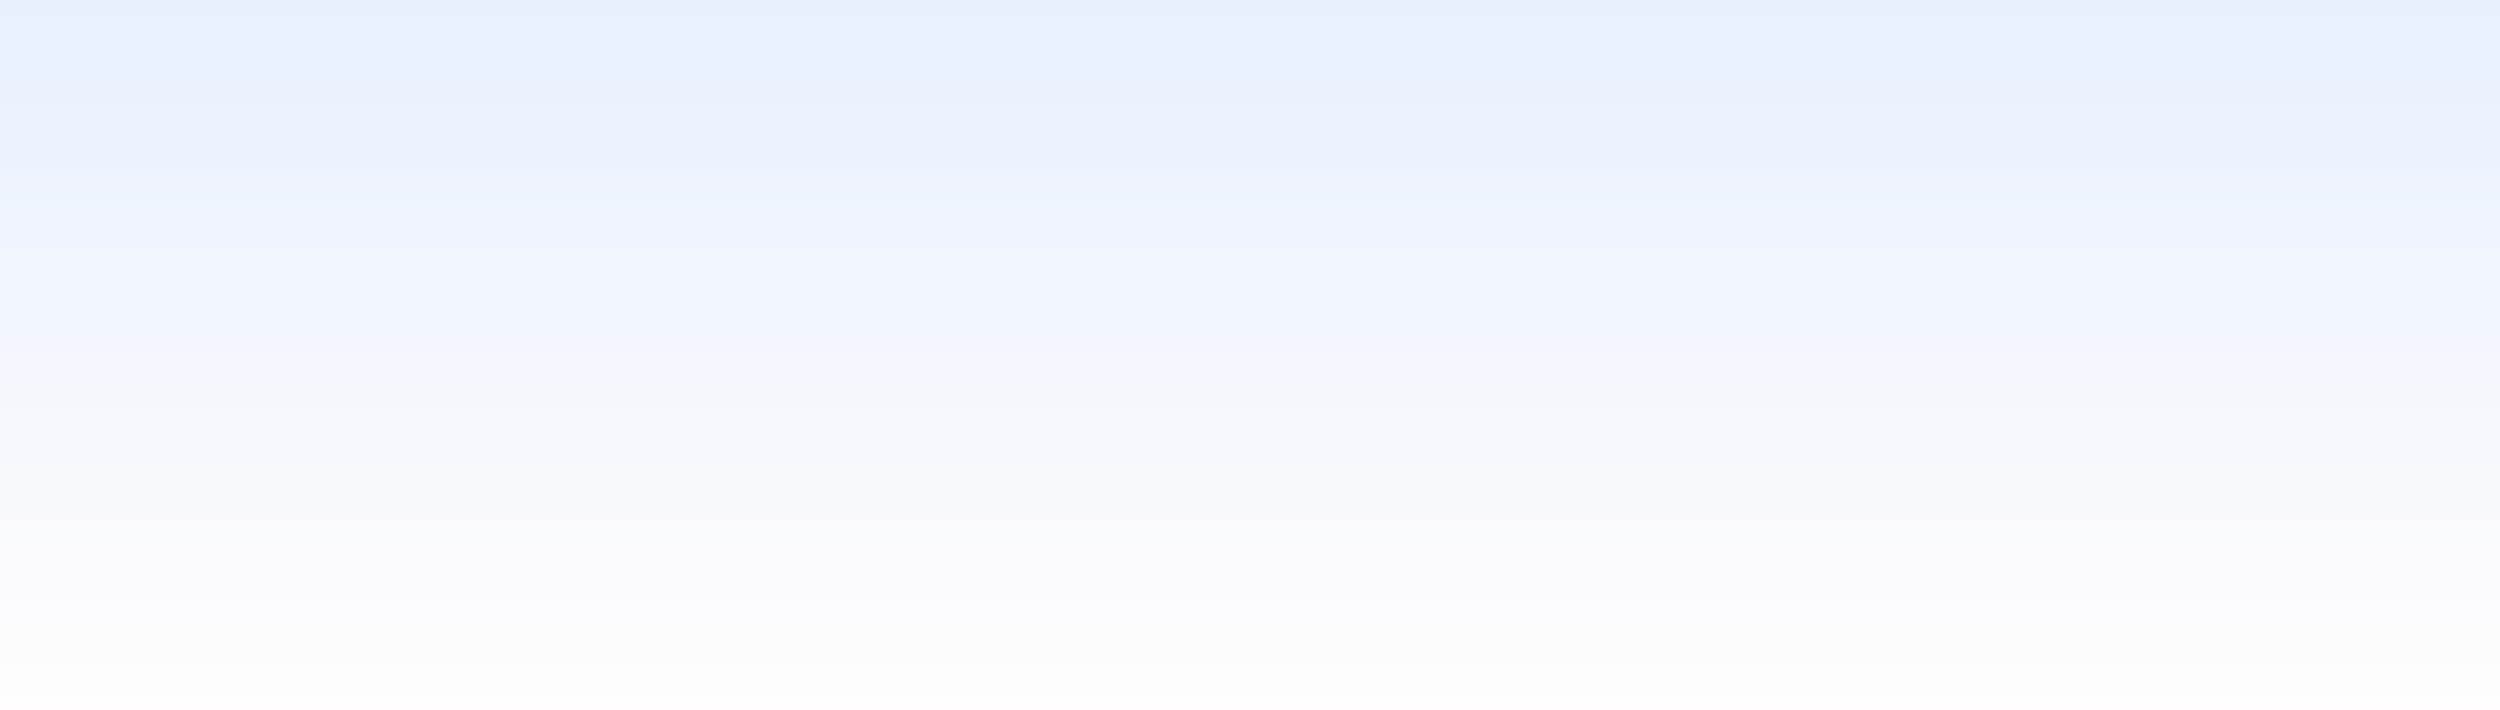
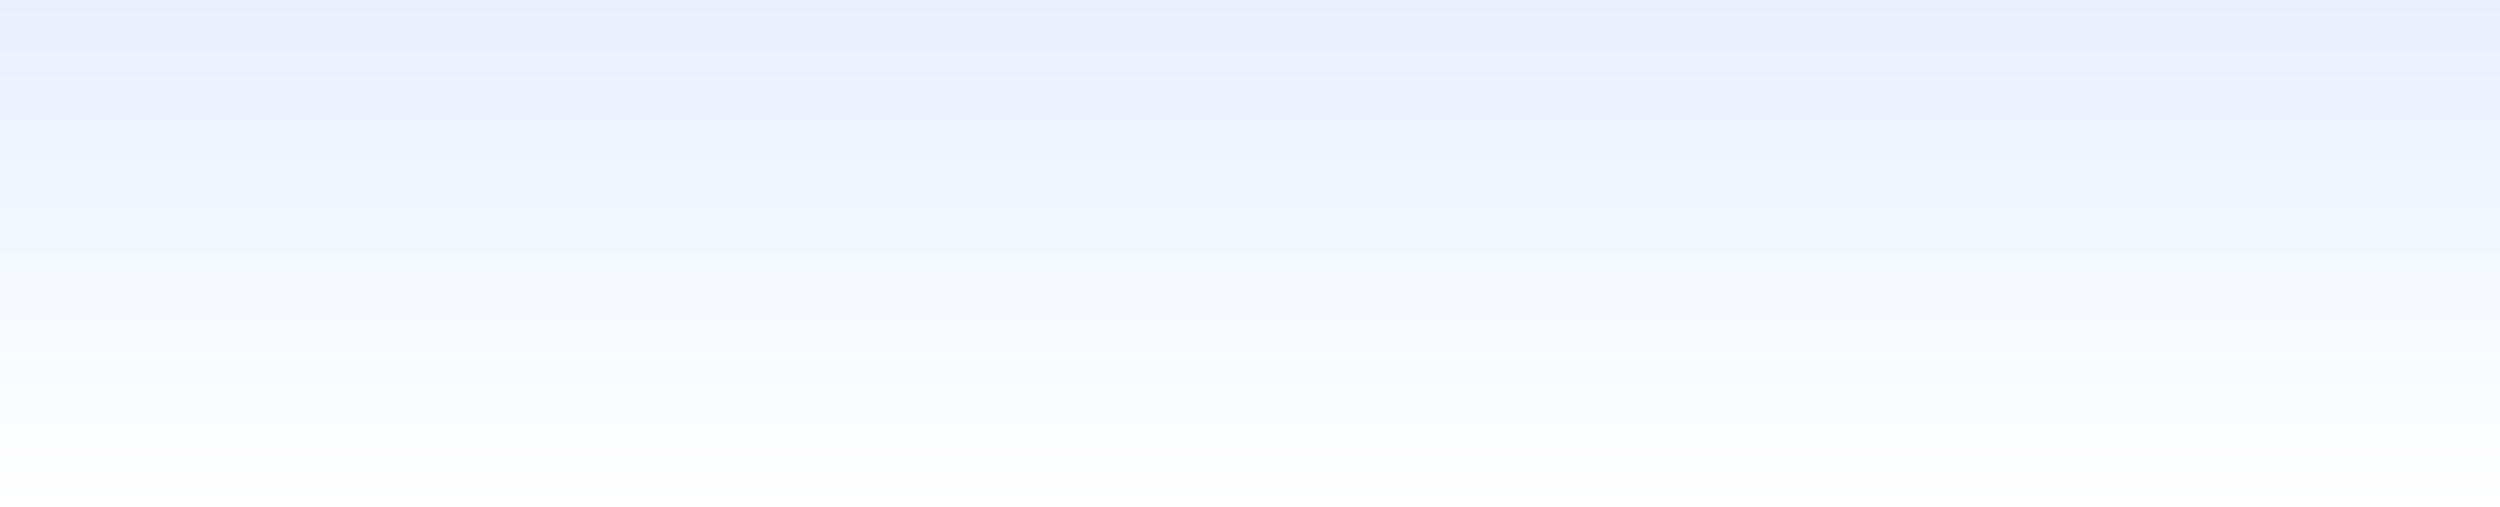
- <svg xmlns="http://www.w3.org/2000/svg" width="1776" height="504" viewBox="0 0 1776 504" fill="none">
-   <rect width="1776" height="504" fill="url(#paint0_linear_196_1078)" />
+ <svg xmlns="http://www.w3.org/2000/svg" width="1776" height="360" viewBox="0 0 1776 360" fill="none">
+   <rect width="1776" height="360" fill="url(#paint0_linear_593_400)" />
  <defs>
-     <linearGradient id="paint0_linear_196_1078" x1="888" y1="0" x2="888" y2="504" gradientUnits="userSpaceOnUse">
+     <linearGradient id="paint0_linear_593_400" x1="888" y1="0" x2="888" y2="360" gradientUnits="userSpaceOnUse">
      <stop stop-color="#E8F0FE" />
-       <stop offset="1" stop-color="#FFFDFD" />
+       <stop offset="1" stop-color="white" />
    </linearGradient>
  </defs>
</svg>
